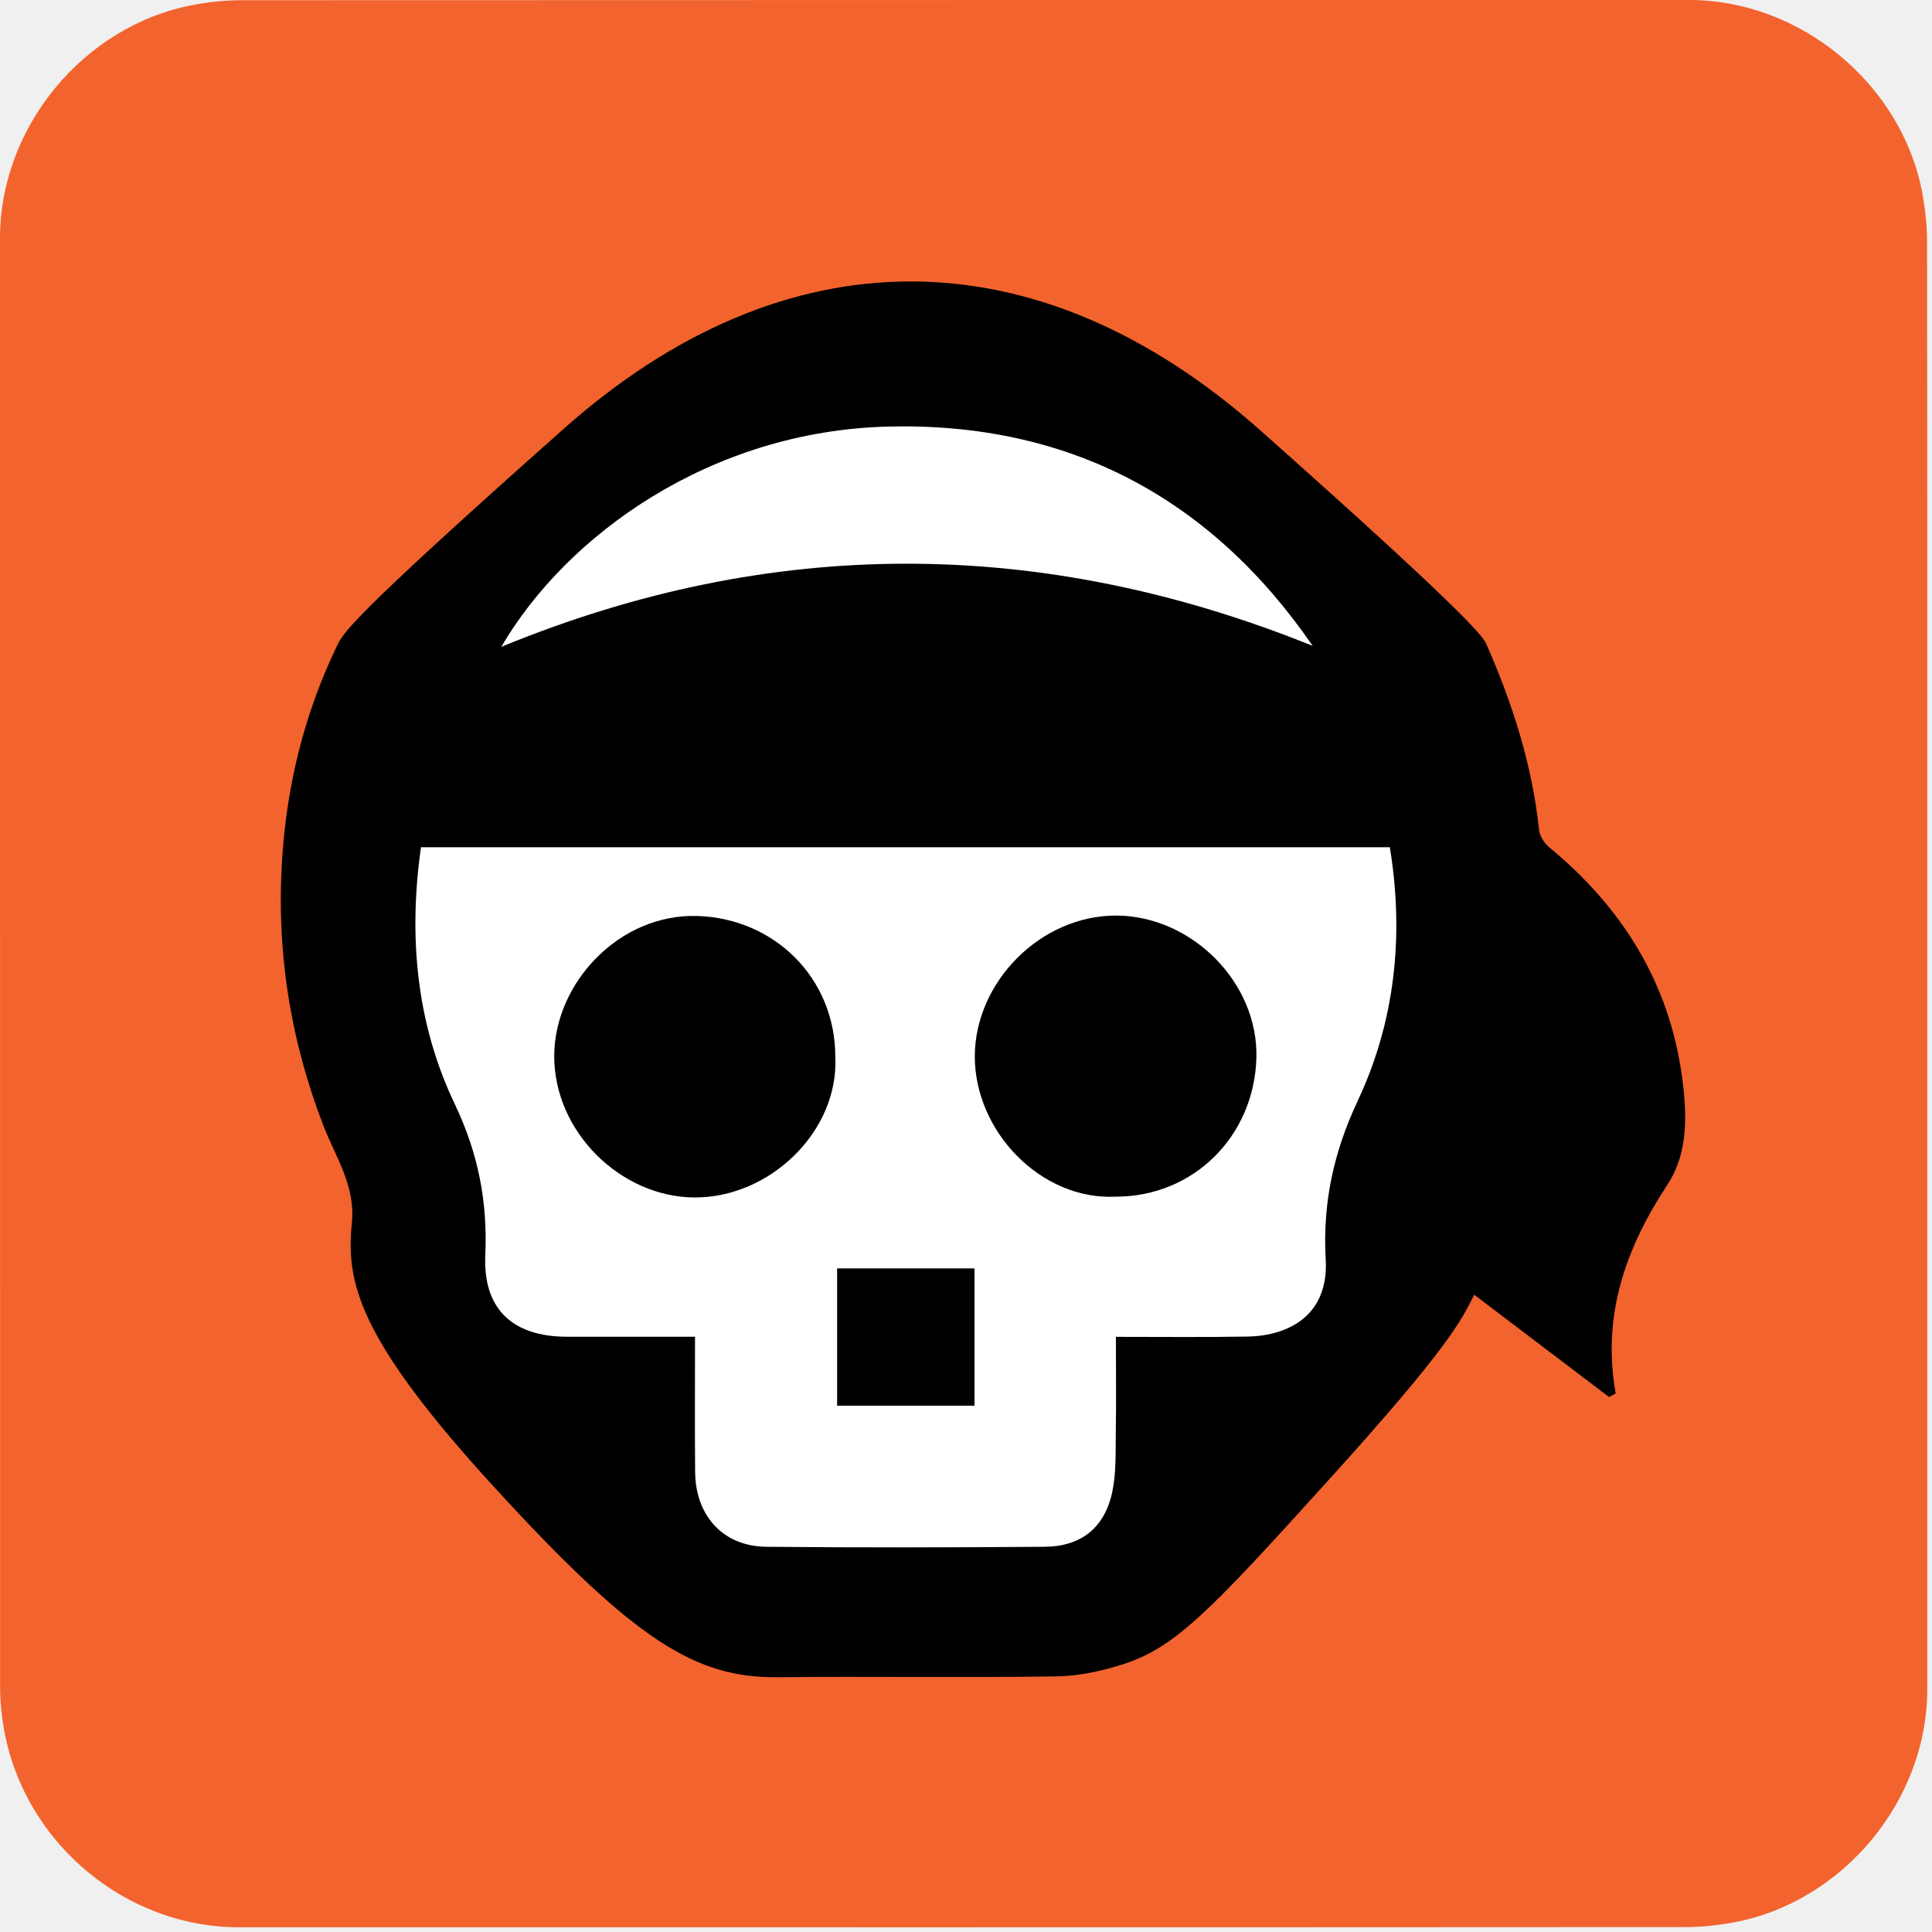
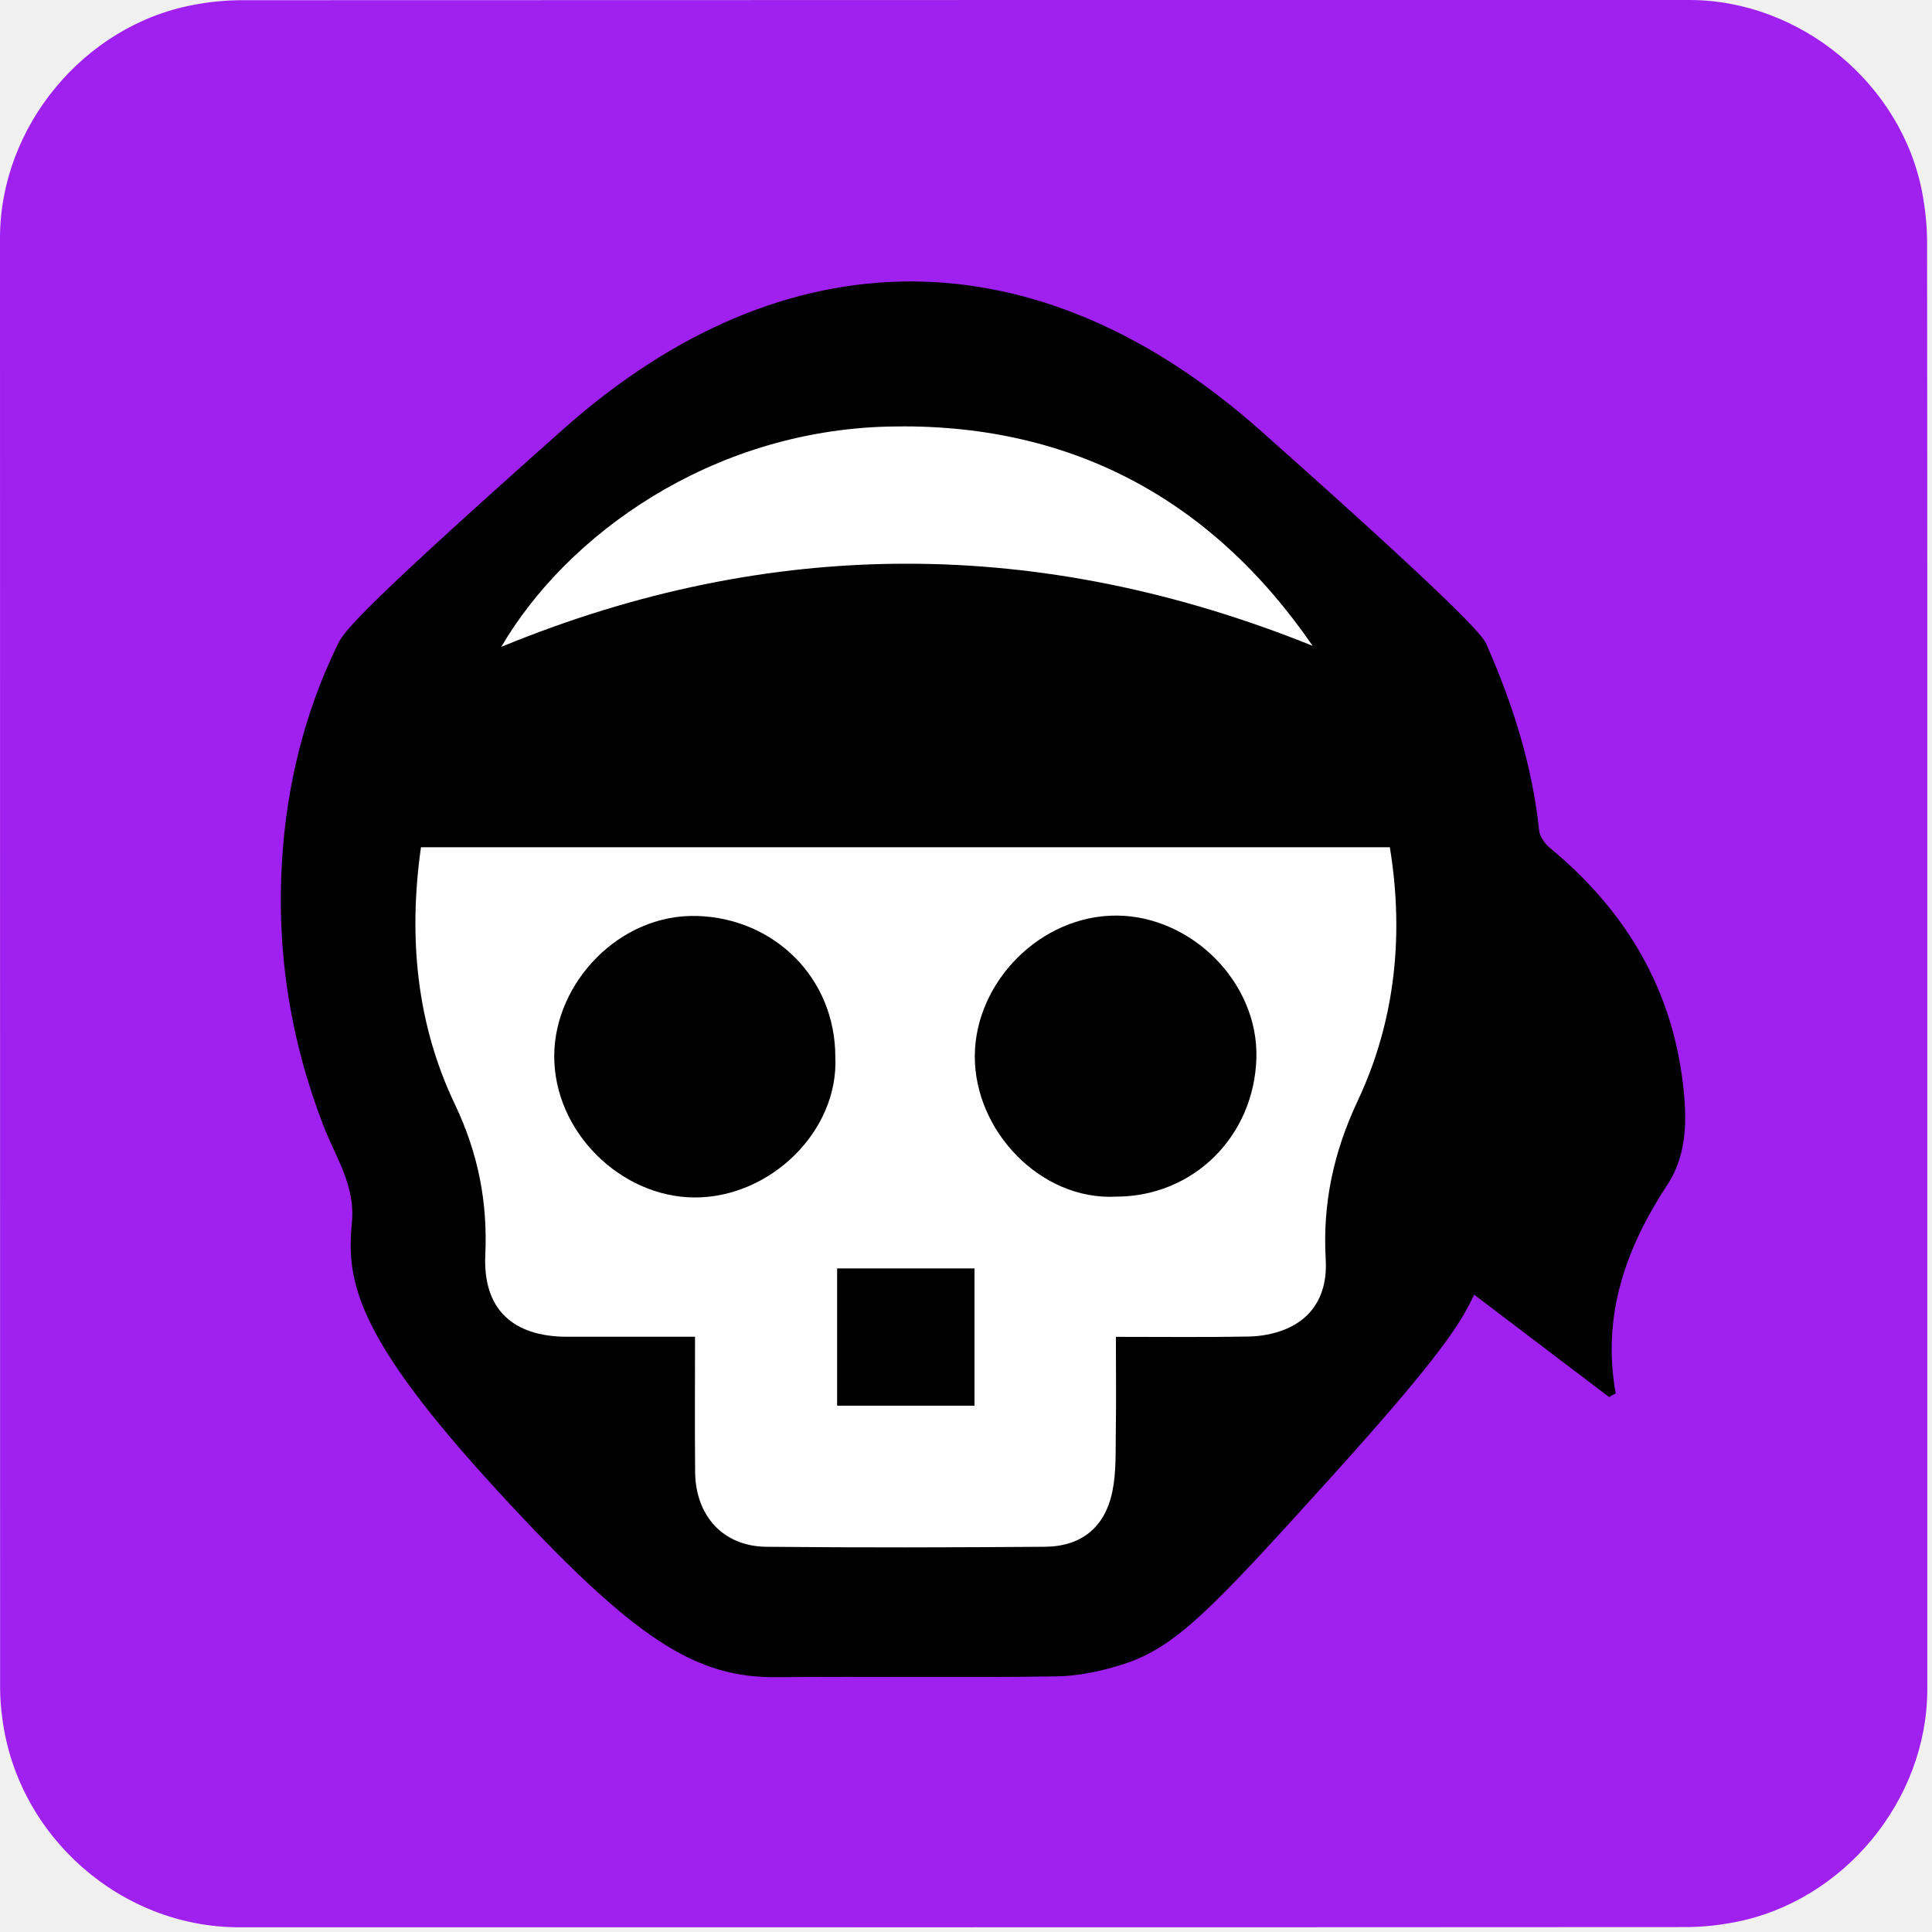
<svg xmlns="http://www.w3.org/2000/svg" id="pirate" viewBox="0 0 769 769" width="500" height="500" shape-rendering="geometricPrecision" text-rendering="geometricPrecision" version="1.1">
  <style id="fearsome_wink">
    @keyframes sword1_animation1__to{0%,16.667%{transform:translate(1600px,-800px)}23.333%,to{transform:translate(800px,0)}}@keyframes sword1_animation2__tr{0%,86.667%{transform:rotate(0deg)}to{transform:rotate(-180deg)}}@keyframes sword2_animation1__to{0%,30%{transform:translate(-800px,-800px)}36.667%,to{transform:translate(0,0)}}@keyframes sword2_animation2__tr{0%,86.667%{transform:rotate(0deg)}to{transform:rotate(180deg)}}@keyframes head_animation__to{0%,20%,26.667%,33.333%,40%,to{transform:translate(391.2689px,389.8067px)}23.333%,36.667%{transform:translate(391.2689px,400px)}}@keyframes right_eye_animation__ts{0%,60%,70%,to{transform:translate(322.8626px,686.352px) scale(1,1)}63.333%,66.667%{transform:translate(322.8626px,686.352px) scale(1,.1)}}#sword1_animation1{animation:sword1_animation1__to 3000ms linear infinite normal forwards}#sword1_animation2{animation:sword1_animation2__tr 3000ms linear infinite normal forwards}#sword2_animation1{animation:sword2_animation1__to 3000ms linear infinite normal forwards}#sword2_animation2{animation:sword2_animation2__tr 3000ms linear infinite normal forwards}#head_animation{animation:head_animation__to 3000ms linear infinite normal forwards}#right_eye_animation{animation:right_eye_animation__ts 3000ms linear infinite normal forwards}
  </style>
-   <path id="background" d="M397.85 672.48v72.19c0 11.03-8.32 21.11-19.18 23.18-1.61.31-3.27.48-4.9.48-47.97.03-95.93.02-143.9.02-11.76 0-22.02-9.02-23.56-20.72a23.27 23.27 0 01-.23-3.12c-.01-48.09-.01-96.18-.01-144.26 0-11.03 8.32-21.12 19.18-23.18 1.61-.31 3.27-.48 4.9-.48 48.01-.02 96.02-.02 144.02-.02 11.03 0 21.13 8.33 23.18 19.18.3 1.61.48 3.27.48 4.9.03 23.94.02 47.89.02 71.83z" transform="matrix(4 0 0 4 -824.28 -2306.28)" fill="#F3632D" stroke="none" stroke-width="1" />
+   <path id="background" d="M397.85 672.48v72.19c0 11.03-8.32 21.11-19.18 23.18-1.61.31-3.27.48-4.9.48-47.97.03-95.93.02-143.9.02-11.76 0-22.02-9.02-23.56-20.72a23.27 23.27 0 01-.23-3.12c-.01-48.09-.01-96.18-.01-144.26 0-11.03 8.32-21.12 19.18-23.18 1.61-.31 3.27-.48 4.9-.48 48.01-.02 96.02-.02 144.02-.02 11.03 0 21.13 8.33 23.18 19.18.3 1.61.48 3.27.48 4.9.03 23.94.02 47.89.02 71.83z" transform="matrix(4 0 0 4 -824.28 -2306.28)" fill="#A020F0" stroke="none" stroke-width="1" />
  <g id="sword1_animation1" transform="translate(1600 -800)">
    <g id="sword1_animation2">
      <path id="sword1" d="M343.01 618.13c1.16-1.3 2.32-2.6 3.84-4.3-2.07-1.95-4.15-3.84-6.15-5.81-3.28-3.25-3.39-7.34-.33-10.36 2.87-2.84 7.14-2.68 10.26.42 3.76 3.73 7.49 7.48 11.5 11.5 4.73-4.82 9.35-9.53 13.98-14.23 1.43-1.45 2.84-2.91 4.3-4.33 3.13-3.03 7.43-3.12 10.26-.24s2.7 7.15-.39 10.26c-5.48 5.51-10.98 11-16.49 16.48-.56.56-1.26.98-2.1 1.62 4.17 4.16 8.03 7.96 11.82 11.83 2.93 2.99 2.95 7.31.13 10.1-2.81 2.78-6.89 2.89-9.74.14-2.03-1.96-3.91-4.07-6.04-6.29-3.11 3.32-6.01 6.33-60.075 59.51-54.065 53.18-71.055 58.97-89.755 61.8 11.1-12.26 21.82-24.12 72.245-79.825C340.7 620.7 341.86 619.42 343.01 618.13z" transform="matrix(4 0 0 4 -1640 -2320)" fill="#000" stroke="none" stroke-width="1" />
    </g>
  </g>
  <g id="sword2_animation1" transform="translate(-800 -800)">
    <g id="sword2_animation2">
      <path id="sword2" d="M257.07 613.89c2.61 2.91 4.88 5.44 50.69 55.8 45.81 50.36 46.29 51.43 46.77 51.96 4.59 5.15 9.25 10.23 13.87 15.34 5.65 6.23 11.28 12.47 16.96 18.75-2.76.6-16.1-2.61-26.26-6.12-8.63-2.98-16.71-7.07-67.19-57.925s-52.99-53.685-55.9-56.815c-1.91 2.01-3.7 3.99-5.58 5.87-3.15 3.17-7.23 3.26-10.21.3-2.87-2.85-2.76-7.17.3-10.26 3.73-3.76 7.51-7.48 11.71-11.66-3.5-3.34-6.93-6.57-10.3-9.84-2.71-2.63-5.36-5.32-8.05-7.97-3.33-3.29-3.6-7.6-.65-10.57 2.95-2.97 7.29-2.72 10.58.58 5.54 5.56 11.09 11.1 16.64 16.64.45.45.95.87 1.53 1.4 3.87-3.88 7.62-7.72 11.46-11.48 4.23-4.14 10.63-2.38 12.08 3.32.63 2.45-.15 4.6-1.9 6.36-2.08 2.1-4.26 4.12-6.55 6.32z" transform="matrix(4 0 0 4 -800 -2320)" fill="#000" stroke="none" stroke-width="1" />
    </g>
  </g>
  <g id="head_animation" transform="translate(391.269 389.807)">
    <g id="head_group" transform="matrix(4 0 0 4 -1238.666 -2714.817)">
      <path id="head_outline" d="M337.25 624.068c22.164 19.68 22.274 20.77 22.544 21.37 2.6 5.91 4.53 11.99 5.21 18.44.07.61.55 1.31 1.04 1.72 7.22 5.95 11.88 13.41 13.17 22.73.5 3.65.69 7.56-1.43 10.79-4.17 6.34-6.55 13.03-5.16 20.79l-.66.36c-4.55-3.46-9.11-6.91-13.42-10.18-1.32 2.7-2.8 5.52-14.46 18.41s-15.21 16.65-20.41 18.34c-2.16.7-4.49 1.2-6.76 1.23-9.23.14-18.46-.01-27.68.08-8.13.08-14.11-3.55-27.99-18.675-13.88-15.125-14.97-20.655-14.38-26.535.37-3.68-1.61-6.53-2.82-9.64-3.32-8.58-4.71-17.45-4.12-26.58.47-7.33 2.2-14.41 5.4-21.07.64-1.32.53-2.11 22.615-21.725 22.085-19.615 47.145-19.535 69.31.145z" fill="#000" stroke="none" stroke-width="1" />
      <path id="head_main" d="M253.74 665.56h96.41c1.44 8.81.51 17.35-3.2 25.24-2.42 5.16-3.5 10.23-3.18 15.82.18 3.08-1.02 5.72-4.13 6.95-1.11.44-2.38.66-3.58.68-4.28.08-8.56.03-13.17.03 0 3.24.04 6.4-.01 9.56-.03 1.95.05 3.94-.34 5.82-.74 3.59-3.09 5.49-6.76 5.51-9.22.07-18.45.09-27.67 0-4.28-.04-7.04-3.05-7.09-7.43-.04-4.41-.01-8.82-.01-13.47h-12.75c-5.4-.01-8.36-2.76-8.12-8.12.24-5.3-.7-10.11-3.02-15-3.8-7.94-4.66-16.58-3.38-25.59z" fill="#FFF" stroke="none" stroke-width="1" />
      <path id="forehead" d="M342.47 645.52c-27.01-10.89-53.92-10.94-80.74.1 6.53-11.18 20.87-21.47 38.47-21.92 17.87-.45 32.08 7 42.27 21.82z" fill="#FFF" stroke="none" stroke-width="1" />
      <path id="nose" d="M308.82 707.47h-13.67v13.66h13.67v-13.66z" fill="#000" stroke="none" stroke-width="1" />
      <g id="right_eye_animation" transform="translate(322.863 686.352)">
        <path id="right_eye" d="M322.87 700.33c7.8 0 13.77-6.06 14-13.77.22-7.56-6.46-14.14-13.87-14.2-7.59-.06-14.11 6.6-14.15 13.96-.03 7.52 6.59 14.38 14.02 14.01z" transform="translate(-322.863 -686.352)" fill="#000" stroke="none" stroke-width="1" />
      </g>
      <path id="left_eye" d="M294.97 686.42c0-7.82-6.04-13.79-13.75-14.02-7.73-.23-14.16 6.63-14.22 13.85-.06 7.63 6.63 14.12 13.94 14.16 7.52.04 14.38-6.57 14.03-13.99z" fill="#000" stroke="none" stroke-width="1" />
    </g>
  </g>
</svg>
